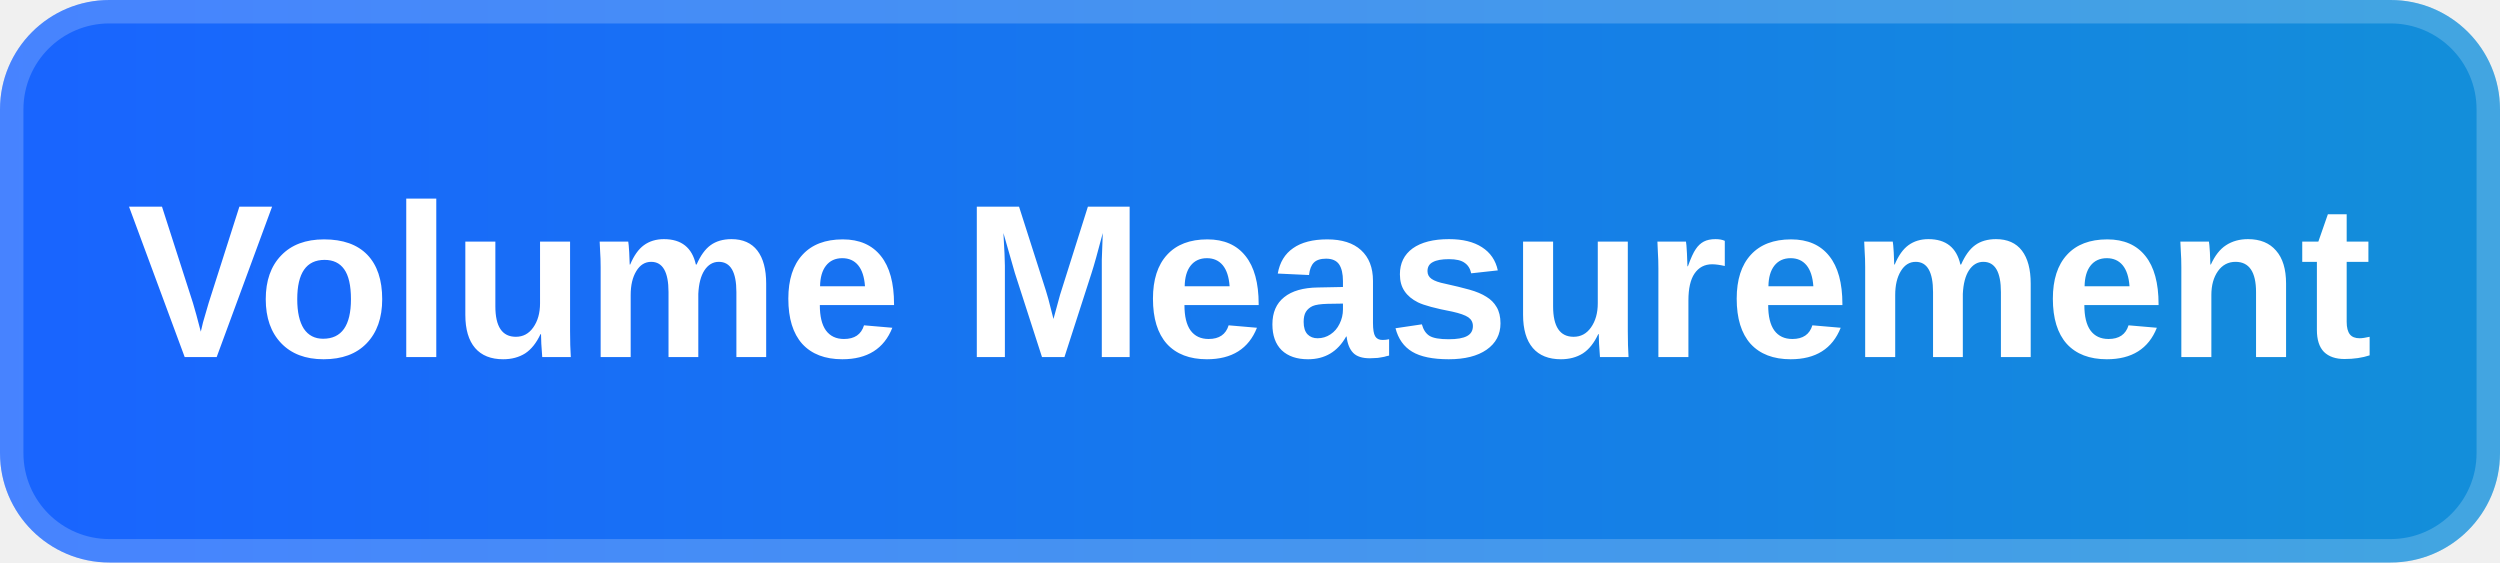
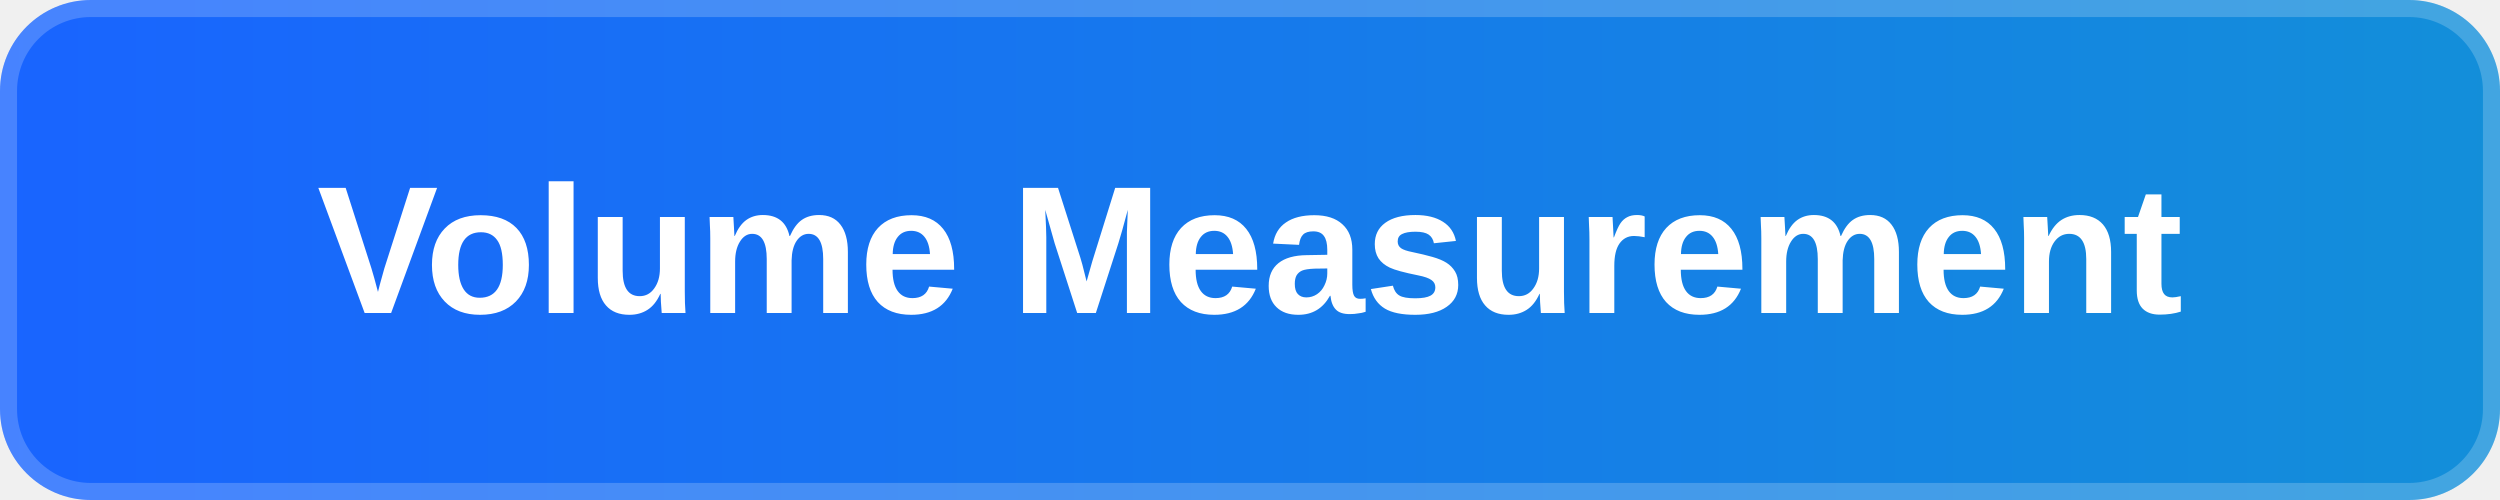
- <svg xmlns="http://www.w3.org/2000/svg" width="160" height="36" viewBox="0 0 160 36" role="img" aria-label="Volume Measurement">
+ <svg xmlns="http://www.w3.org/2000/svg" width="220" height="44" viewBox="0 0 220 44" role="img" aria-label="Volume Measurement">
  <defs>
    <linearGradient id="brand" x1="0" y1="0" x2="1" y2="0">
      <stop offset="0" stop-color="#1964FF" />
      <stop offset="1" stop-color="#138FD9" />
    </linearGradient>
  </defs>
-   <rect width="160" height="36" rx="7" fill="url(#brand)" />
-   <rect x="0.75" y="0.75" width="158.5" height="34.5" rx="6.25" fill="none" stroke="#FFFFFF" stroke-opacity="0.20" stroke-width="1.5" />
-   <text x="80" y="18" fill="#FFFFFF" text-anchor="middle" dominant-baseline="central" font-family="Arial, Helvetica, sans-serif" font-size="14" font-weight="700">Volume Measurement</text>
+   <rect width="220" height="44" rx="8" fill="url(#brand)" />
+   <rect x="0.75" y="0.75" width="218.5" height="42.5" rx="7.25" fill="none" stroke="#FFFFFF" stroke-opacity="0.20" stroke-width="1.5" />
+   <text x="110" y="22" fill="#FFFFFF" text-anchor="middle" dominant-baseline="central" font-family="Arial, Helvetica, sans-serif" font-size="16" font-weight="700">Volume Measurement</text>
</svg>
